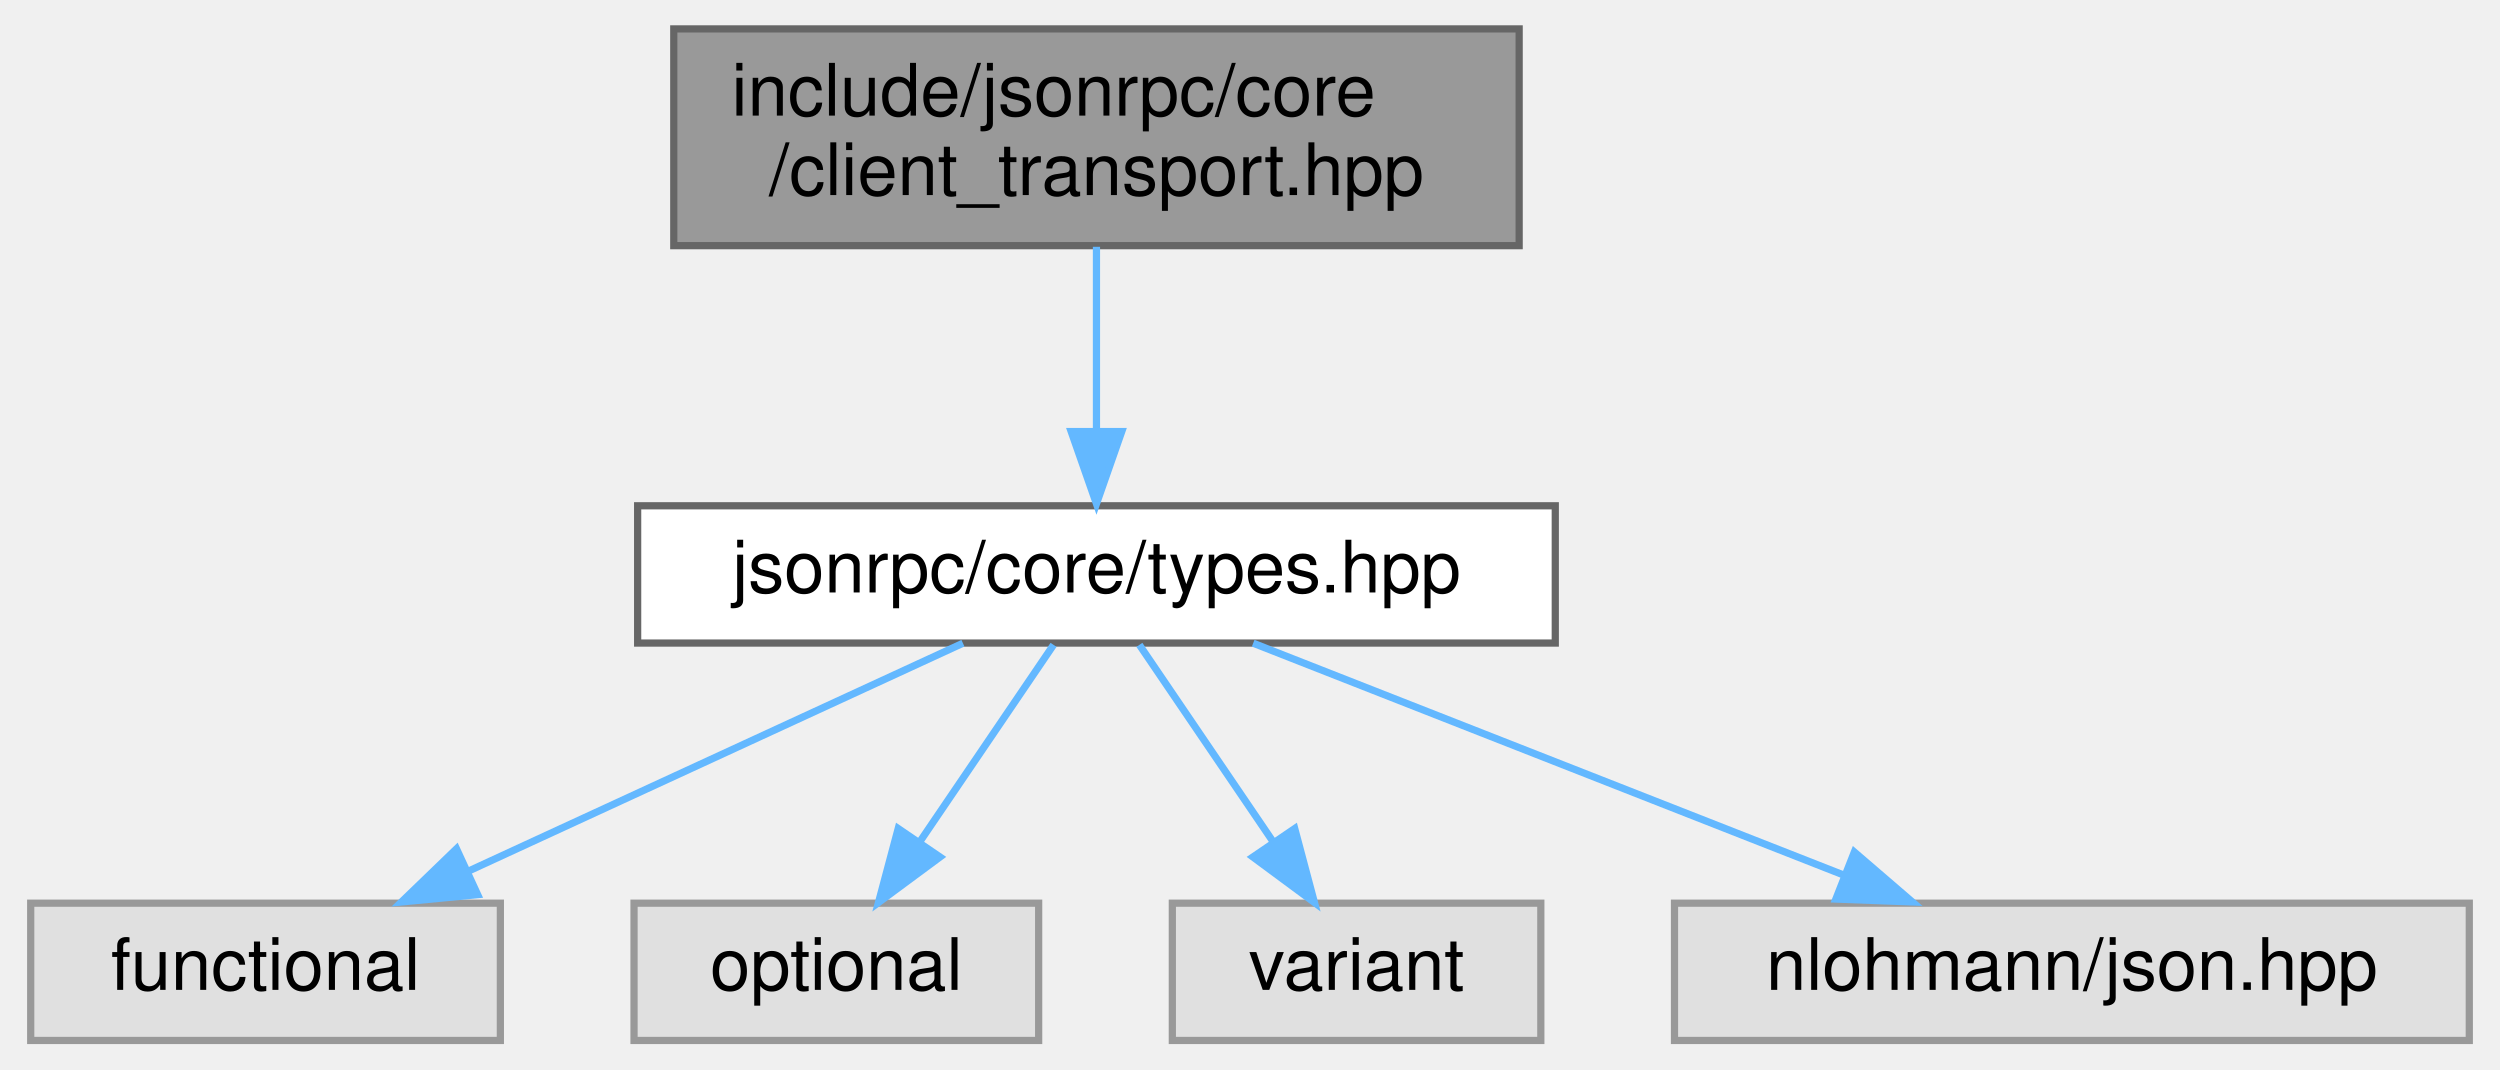
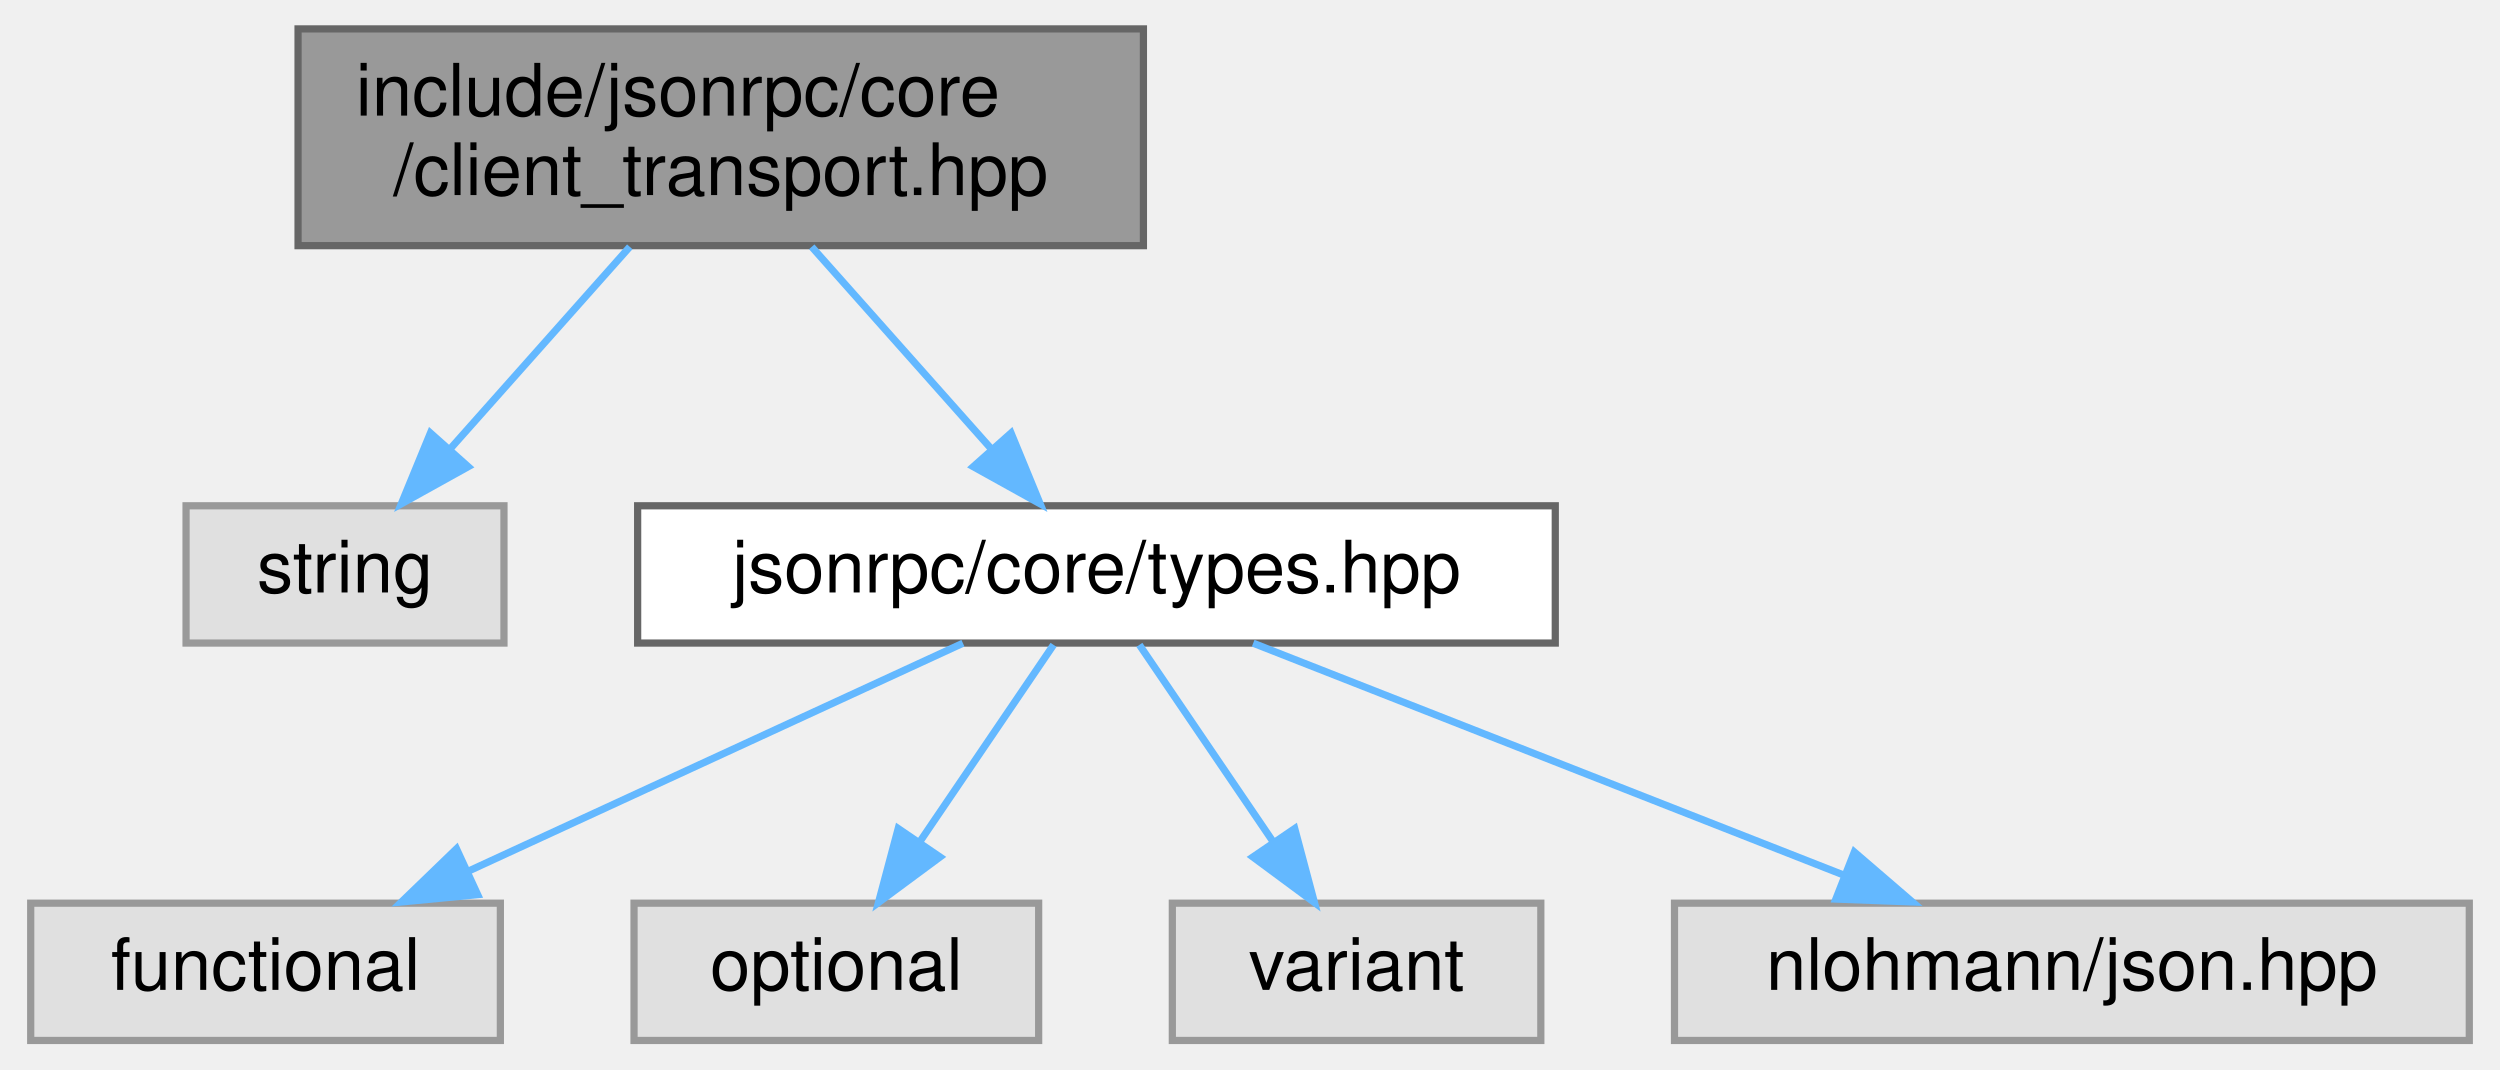
<svg xmlns="http://www.w3.org/2000/svg" xmlns:xlink="http://www.w3.org/1999/xlink" width="346pt" height="148pt" viewBox="0.00 0.00 345.50 148.00">
  <g id="graph0" class="graph" transform="scale(1 1) rotate(0) translate(4 144)">
    <g id="Node000001" class="node">
      <g id="a_Node000001">
        <a xlink:title=" ">
-           <polygon fill="#999999" stroke="#666666" points="206,-140 89,-140 89,-110 206,-110 206,-140" />
-           <text text-anchor="start" x="97" y="-128" font-family="Helvetica,sans-Serif" font-size="10.00">include/jsonrpc/core</text>
-           <text text-anchor="middle" x="147.5" y="-117" font-family="Helvetica,sans-Serif" font-size="10.00">/client_transport.hpp</text>
+           <polygon fill="#999999" stroke="#666666" points="154,-140 37,-140 37,-110 154,-110 154,-140" />
+           <text text-anchor="start" x="45" y="-128" font-family="Helvetica,sans-Serif" font-size="10.00">include/jsonrpc/core</text>
+           <text text-anchor="middle" x="95.5" y="-117" font-family="Helvetica,sans-Serif" font-size="10.00">/client_transport.hpp</text>
        </a>
      </g>
    </g>
    <g id="Node000002" class="node">
      <g id="a_Node000002">
+         <a xlink:title=" ">
+           <polygon fill="#e0e0e0" stroke="#999999" points="65.5,-74 21.5,-74 21.5,-55 65.5,-55 65.5,-74" />
+           <text text-anchor="middle" x="43.5" y="-62" font-family="Helvetica,sans-Serif" font-size="10.00">string</text>
+         </a>
+       </g>
+     </g>
+     <g id="edge1_Node000001_Node000002" class="edge">
+       <g id="a_edge1_Node000001_Node000002">
+         <a xlink:title=" ">
+           <path fill="none" stroke="#63b8ff" d="M82.91,-109.84C75.44,-101.43 65.94,-90.74 58.13,-81.96" />
+           <polygon fill="#63b8ff" stroke="#63b8ff" points="60.55,-79.41 51.29,-74.27 55.32,-84.07 60.55,-79.41" />
+         </a>
+       </g>
+     </g>
+     <g id="Node000003" class="node">
+       <g id="a_Node000003">
        <a xlink:href="types_8hpp.html" target="_top" xlink:title=" ">
          <polygon fill="white" stroke="#666666" points="211,-74 84,-74 84,-55 211,-55 211,-74" />
          <text text-anchor="middle" x="147.5" y="-62" font-family="Helvetica,sans-Serif" font-size="10.00">jsonrpc/core/types.hpp</text>
        </a>
      </g>
    </g>
-     <g id="edge1_Node000001_Node000002" class="edge">
-       <g id="a_edge1_Node000001_Node000002">
+     <g id="edge2_Node000001_Node000003" class="edge">
+       <g id="a_edge2_Node000001_Node000003">
        <a xlink:title=" ">
-           <path fill="none" stroke="#63b8ff" d="M147.5,-109.84C147.5,-102.21 147.5,-92.7 147.5,-84.45" />
-           <polygon fill="#63b8ff" stroke="#63b8ff" points="151,-84.27 147.5,-74.27 144,-84.27 151,-84.27" />
+           <path fill="none" stroke="#63b8ff" d="M108.09,-109.84C115.56,-101.43 125.06,-90.74 132.87,-81.96" />
+           <polygon fill="#63b8ff" stroke="#63b8ff" points="135.68,-84.07 139.71,-74.27 130.45,-79.41 135.68,-84.07" />
        </a>
      </g>
    </g>
-     <g id="Node000003" class="node">
-       <g id="a_Node000003">
+     <g id="Node000004" class="node">
+       <g id="a_Node000004">
        <a xlink:title=" ">
          <polygon fill="#e0e0e0" stroke="#999999" points="65,-19 0,-19 0,0 65,0 65,-19" />
          <text text-anchor="middle" x="32.5" y="-7" font-family="Helvetica,sans-Serif" font-size="10.00">functional</text>
        </a>
      </g>
    </g>
-     <g id="edge2_Node000002_Node000003" class="edge">
-       <g id="a_edge2_Node000002_Node000003">
+     <g id="edge3_Node000003_Node000004" class="edge">
+       <g id="a_edge3_Node000003_Node000004">
        <a xlink:title=" ">
          <path fill="none" stroke="#63b8ff" d="M129.02,-54.98C110.52,-46.46 81.82,-33.23 60.52,-23.41" />
          <polygon fill="#63b8ff" stroke="#63b8ff" points="61.86,-20.18 51.31,-19.17 58.93,-26.53 61.86,-20.18" />
        </a>
      </g>
    </g>
-     <g id="Node000004" class="node">
-       <g id="a_Node000004">
+     <g id="Node000005" class="node">
+       <g id="a_Node000005">
        <a xlink:title=" ">
          <polygon fill="#e0e0e0" stroke="#999999" points="139.5,-19 83.5,-19 83.5,0 139.5,0 139.5,-19" />
          <text text-anchor="middle" x="111.5" y="-7" font-family="Helvetica,sans-Serif" font-size="10.00">optional</text>
        </a>
      </g>
    </g>
-     <g id="edge3_Node000002_Node000004" class="edge">
-       <g id="a_edge3_Node000002_Node000004">
+     <g id="edge4_Node000003_Node000005" class="edge">
+       <g id="a_edge4_Node000003_Node000005">
        <a xlink:title=" ">
          <path fill="none" stroke="#63b8ff" d="M141.56,-54.75C136.52,-47.34 129.16,-36.5 122.99,-27.41" />
          <polygon fill="#63b8ff" stroke="#63b8ff" points="125.85,-25.39 117.33,-19.09 120.06,-29.33 125.85,-25.39" />
        </a>
      </g>
    </g>
-     <g id="Node000005" class="node">
-       <g id="a_Node000005">
+     <g id="Node000006" class="node">
+       <g id="a_Node000006">
        <a xlink:title=" ">
          <polygon fill="#e0e0e0" stroke="#999999" points="209,-19 158,-19 158,0 209,0 209,-19" />
          <text text-anchor="middle" x="183.5" y="-7" font-family="Helvetica,sans-Serif" font-size="10.00">variant</text>
        </a>
      </g>
    </g>
-     <g id="edge4_Node000002_Node000005" class="edge">
-       <g id="a_edge4_Node000002_Node000005">
+     <g id="edge5_Node000003_Node000006" class="edge">
+       <g id="a_edge5_Node000003_Node000006">
        <a xlink:title=" ">
          <path fill="none" stroke="#63b8ff" d="M153.44,-54.75C158.48,-47.34 165.84,-36.5 172.01,-27.41" />
          <polygon fill="#63b8ff" stroke="#63b8ff" points="174.94,-29.33 177.67,-19.09 169.15,-25.39 174.94,-29.33" />
        </a>
      </g>
    </g>
-     <g id="Node000006" class="node">
-       <g id="a_Node000006">
+     <g id="Node000007" class="node">
+       <g id="a_Node000007">
        <a xlink:title=" ">
          <polygon fill="#e0e0e0" stroke="#999999" points="337.5,-19 227.5,-19 227.5,0 337.5,0 337.5,-19" />
          <text text-anchor="middle" x="282.5" y="-7" font-family="Helvetica,sans-Serif" font-size="10.00">nlohmann/json.hpp</text>
        </a>
      </g>
    </g>
-     <g id="edge5_Node000002_Node000006" class="edge">
-       <g id="a_edge5_Node000002_Node000006">
+     <g id="edge6_Node000003_Node000007" class="edge">
+       <g id="a_edge6_Node000003_Node000007">
        <a xlink:title=" ">
          <path fill="none" stroke="#63b8ff" d="M169.19,-54.98C191.3,-46.3 225.82,-32.75 250.95,-22.88" />
          <polygon fill="#63b8ff" stroke="#63b8ff" points="252.39,-26.08 260.42,-19.17 249.83,-19.57 252.39,-26.08" />
        </a>
      </g>
    </g>
  </g>
</svg>
